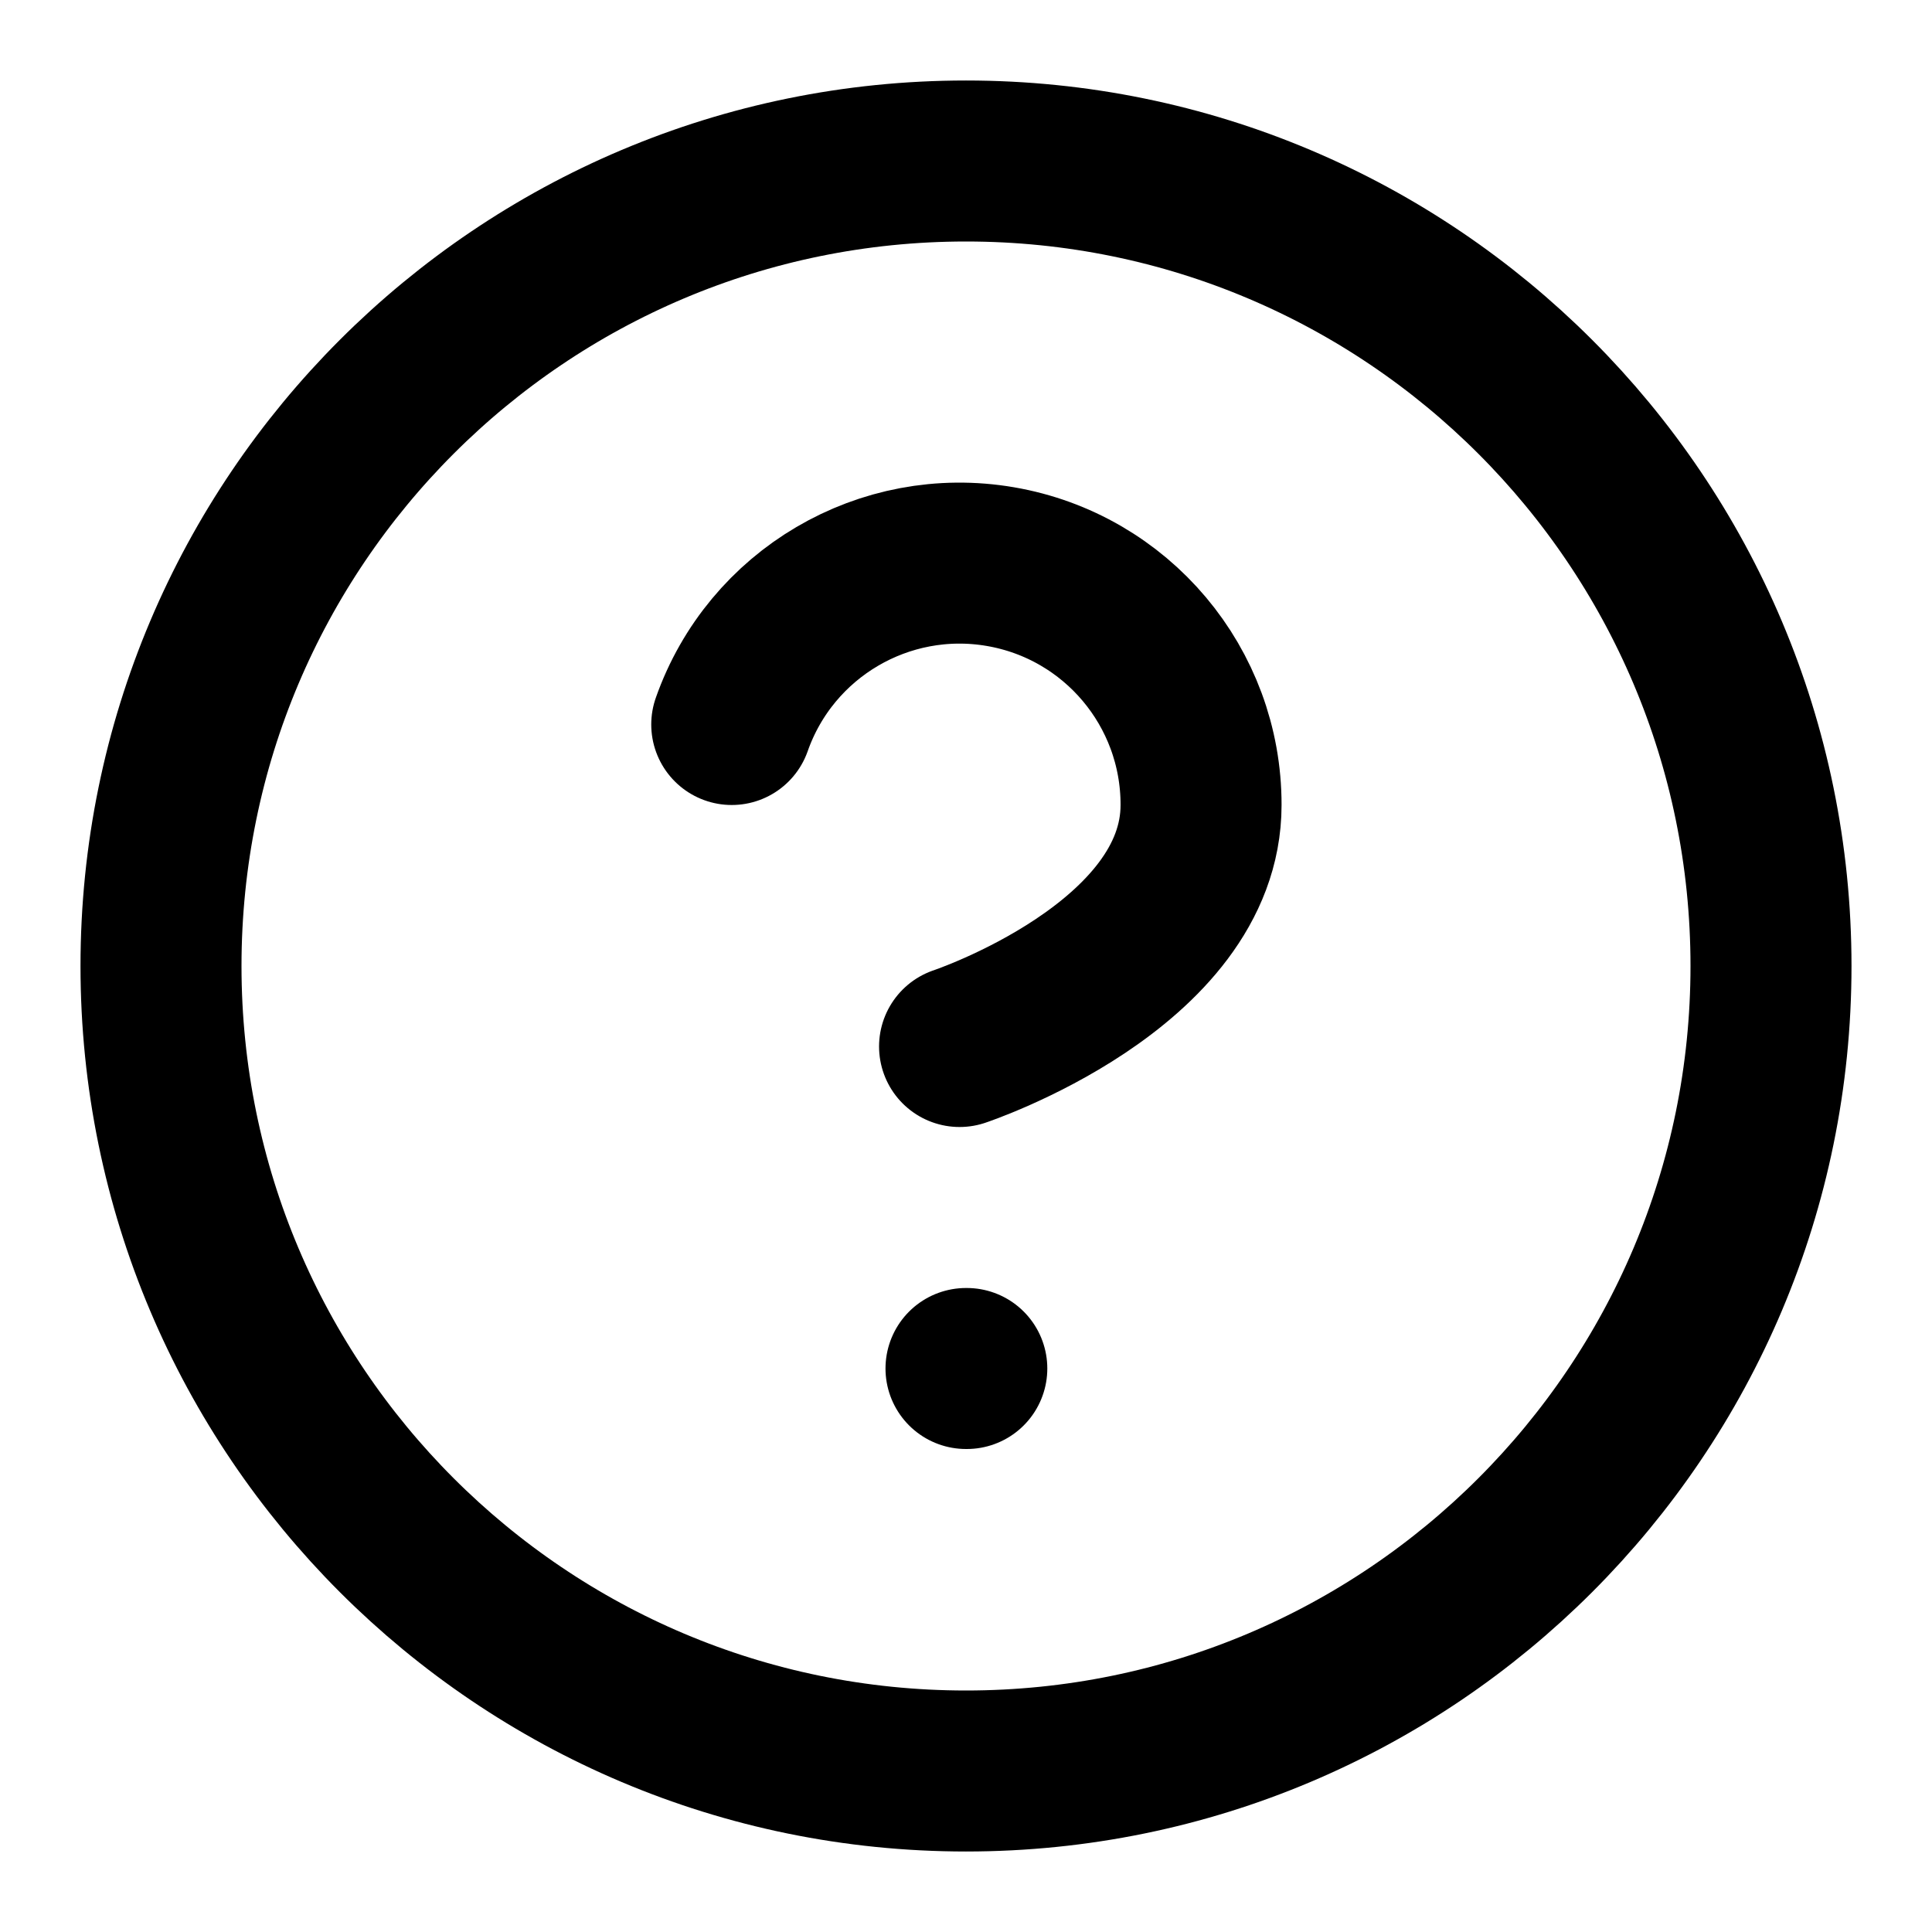
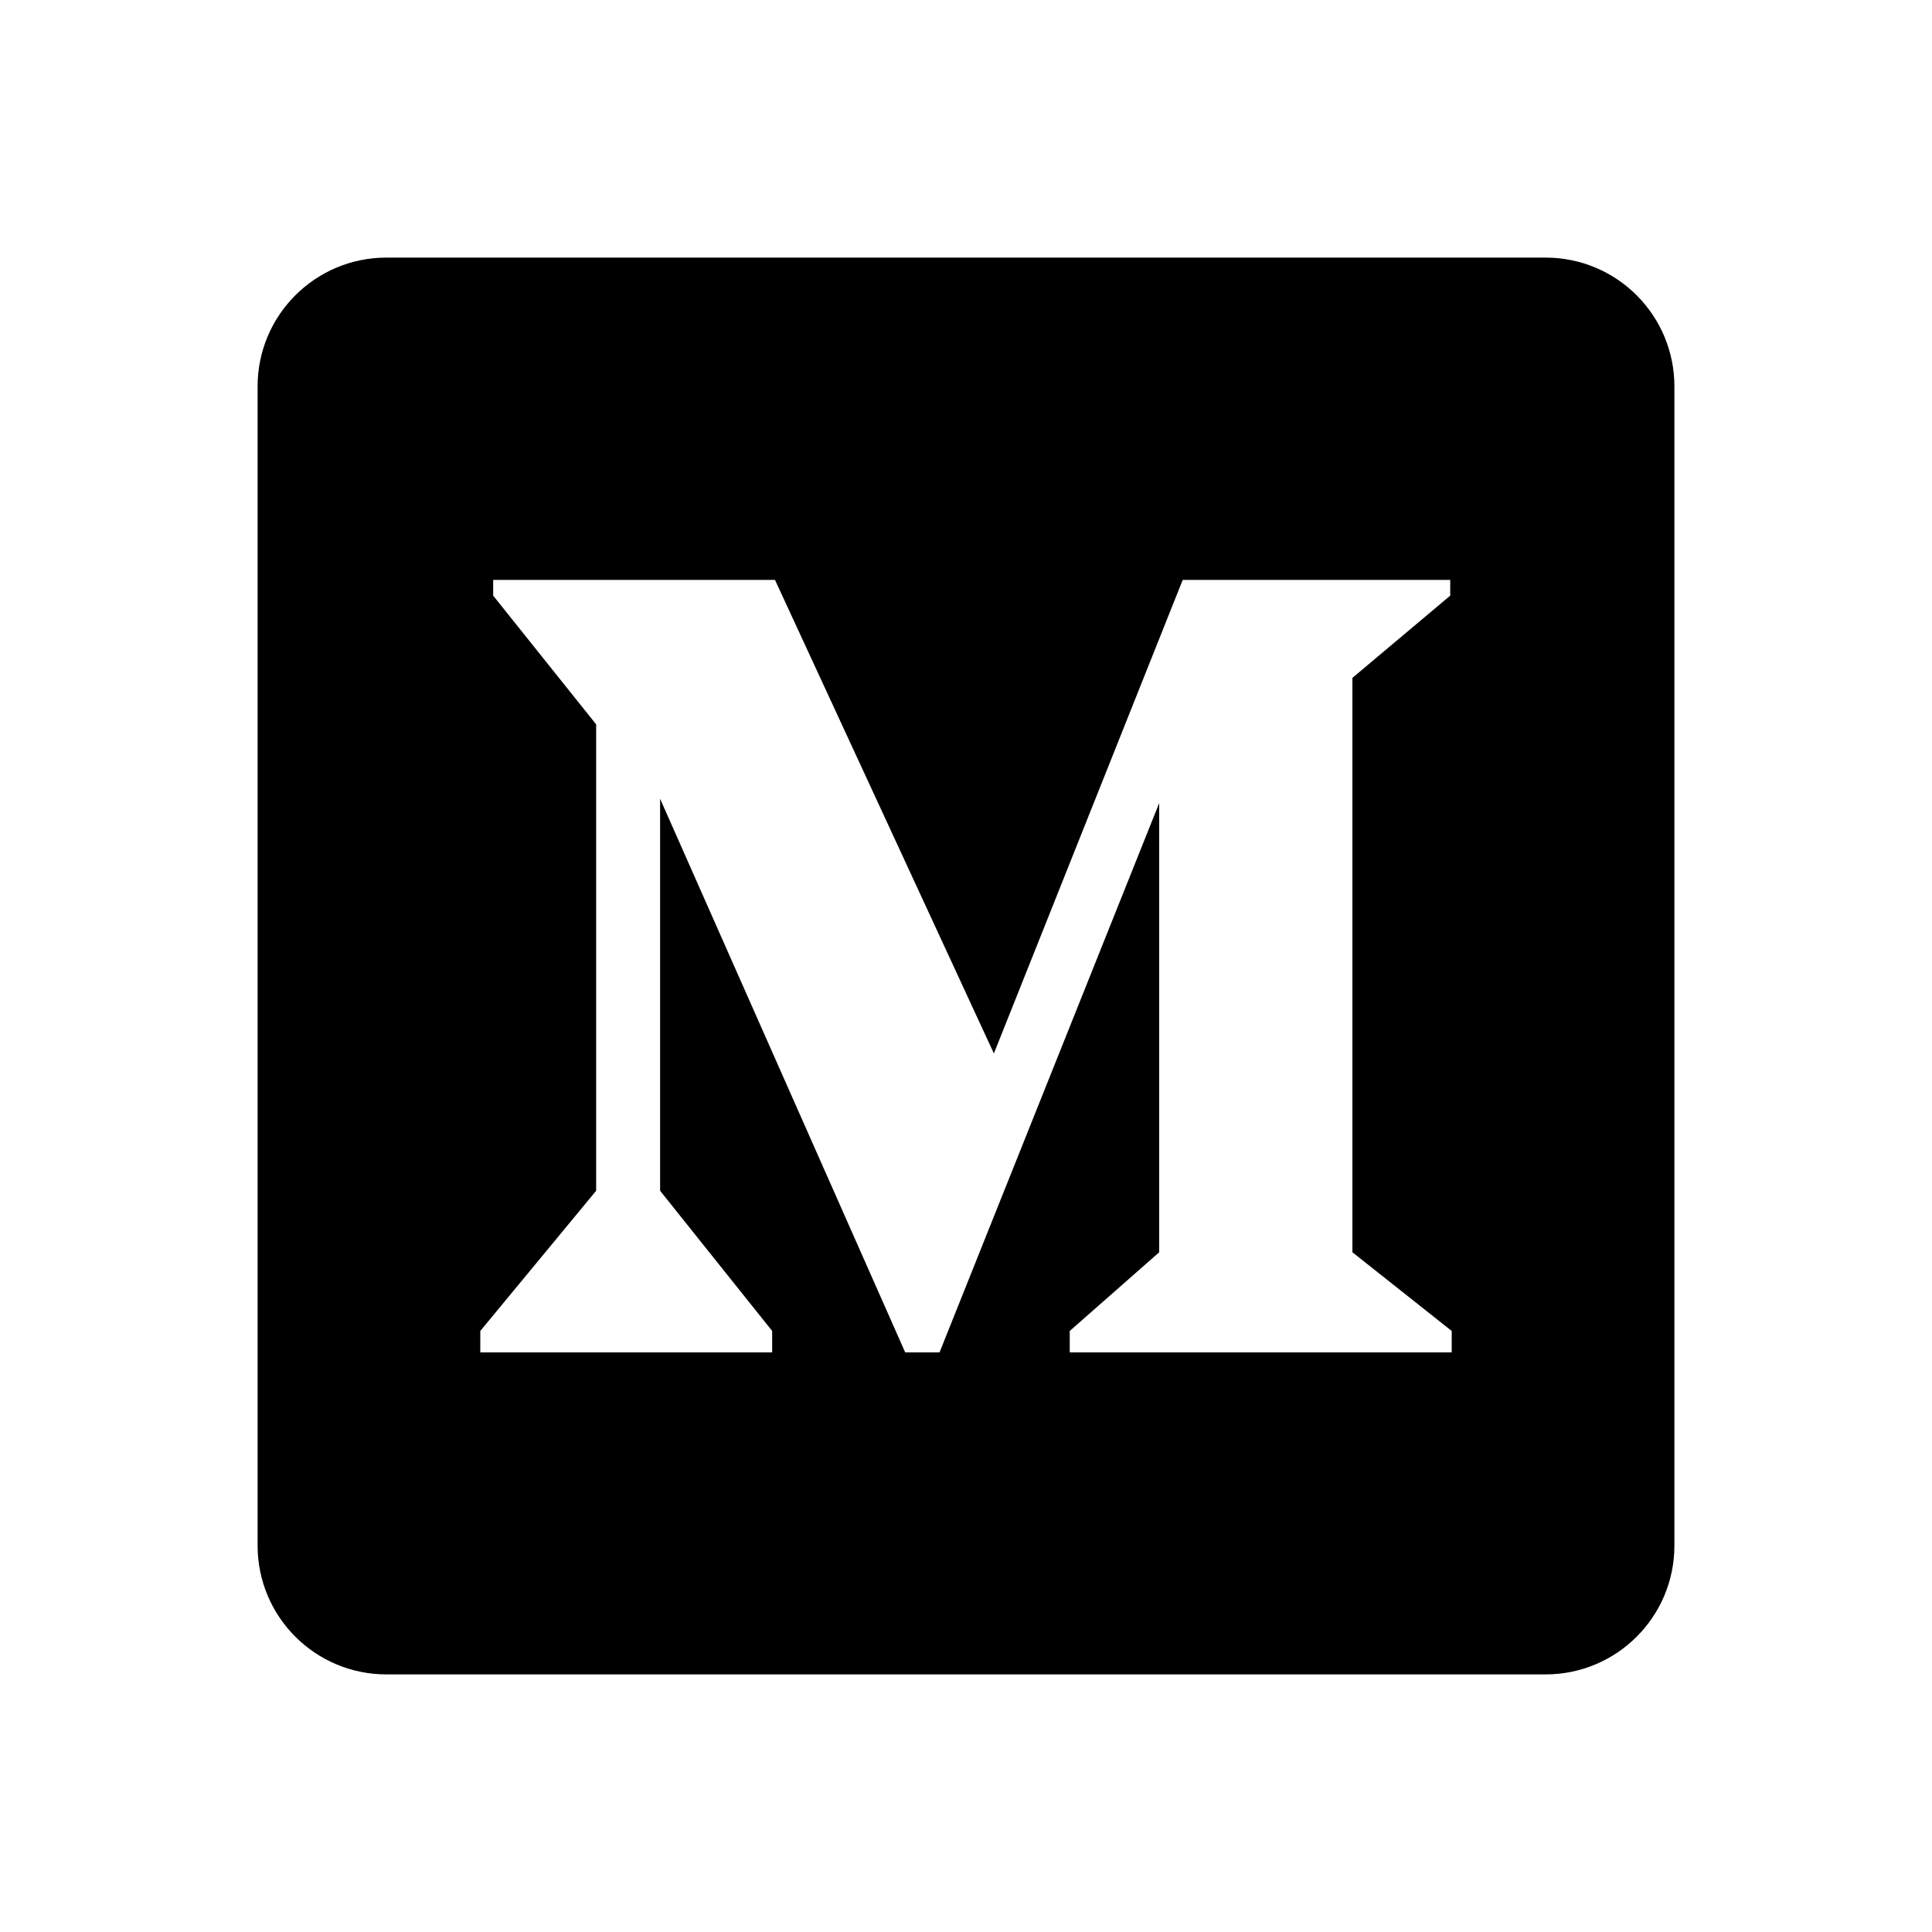
- <svg xmlns="http://www.w3.org/2000/svg" width="16" height="16" viewBox="0 0 24 24" fill="none" stroke="currentColor" stroke-width="2" stroke-linecap="round" stroke-linejoin="round">
-   <circle cx="12" cy="12" r="10" />
-   <path d="M9.09 9a3 3 0 0 1 5.83 1c0 2-3 3-3 3" />
-   <line x1="12" y1="17" x2="12.01" y2="17" />
+ <svg xmlns="http://www.w3.org/2000/svg" x="0px" y="0px" width="21" height="21" viewBox="0 0 30 30" style=" fill:#000000;">
+   <path d="M24,4H6C4.895,4,4,4.895,4,6v18c0,1.105,0.895,2,2,2h18c1.105,0,2-0.895,2-2V6C26,4.895,25.105,4,24,4z M22.542,21h-5.931 v-0.333L18,19.445V12.47L14.589,21h-0.533l-3.806-8.597v6.087l1.74,2.177V21H7.458v-0.333l1.799-2.177v-7.242L7.658,9.249 c0,0,0-0.289,0-0.244h4.376l3.399,7.353l2.932-7.353h4.154v0.244L21,10.526v8.919l1.542,1.222V21z" />
</svg>
